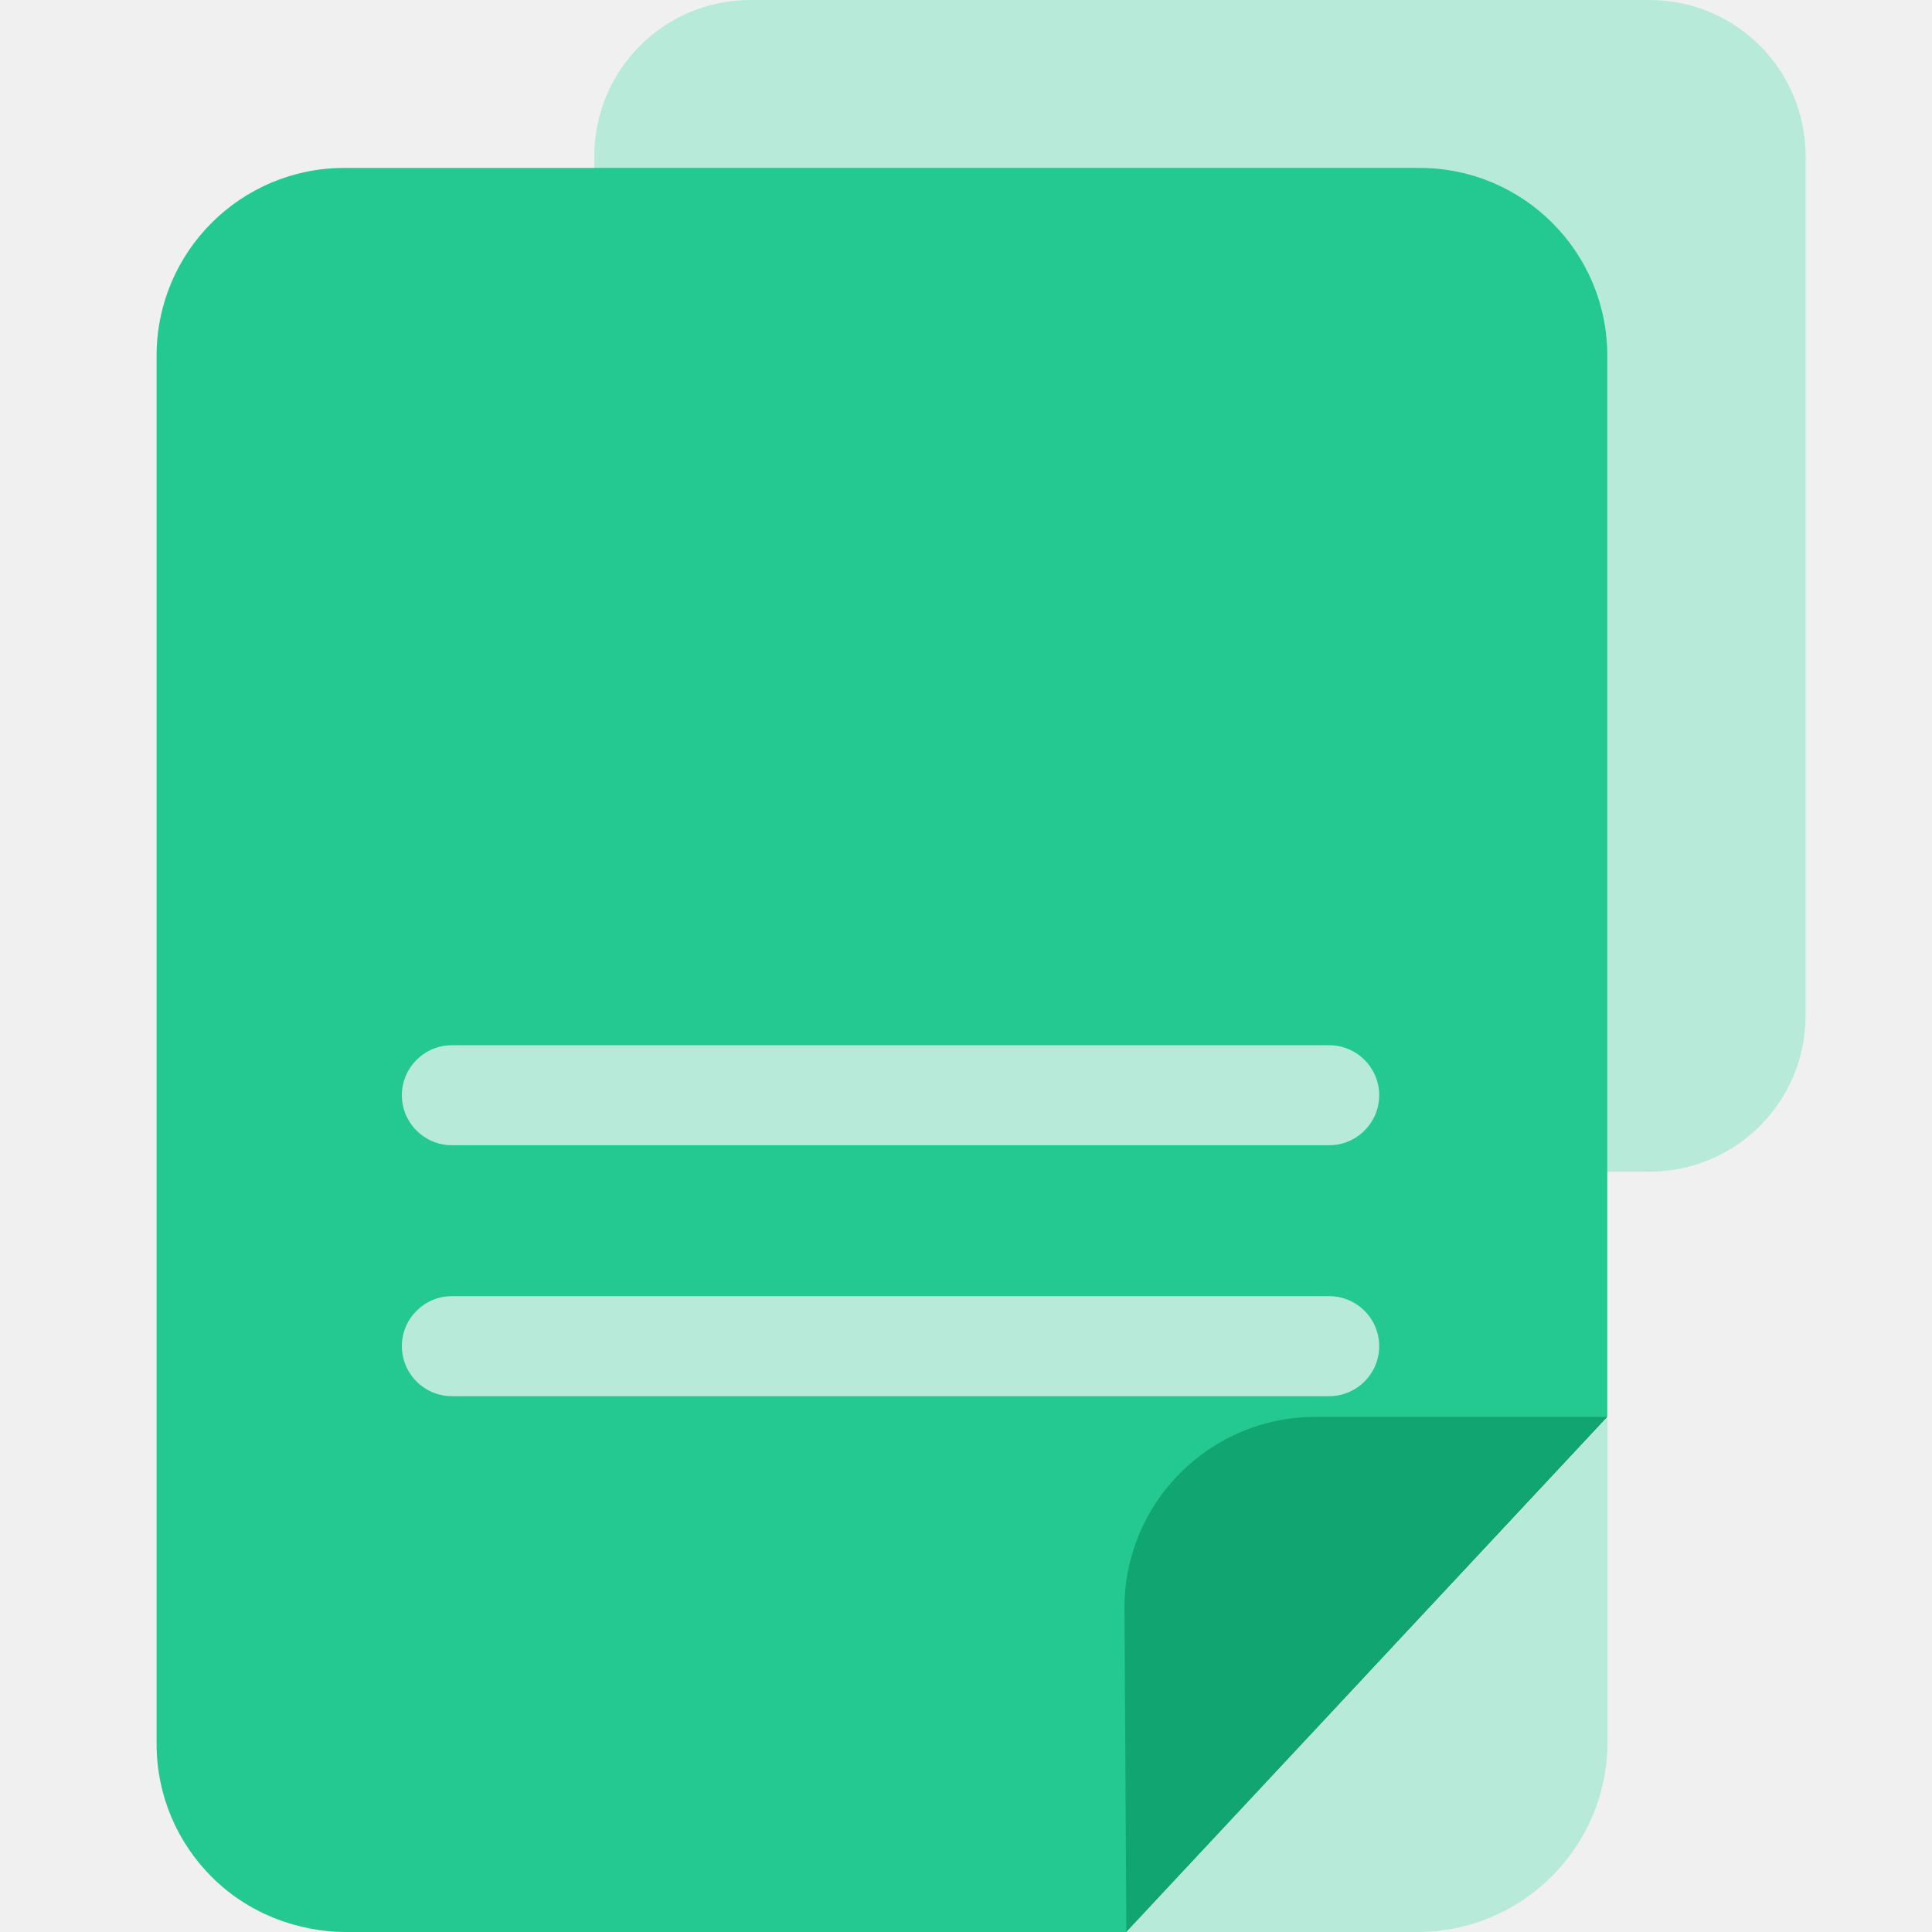
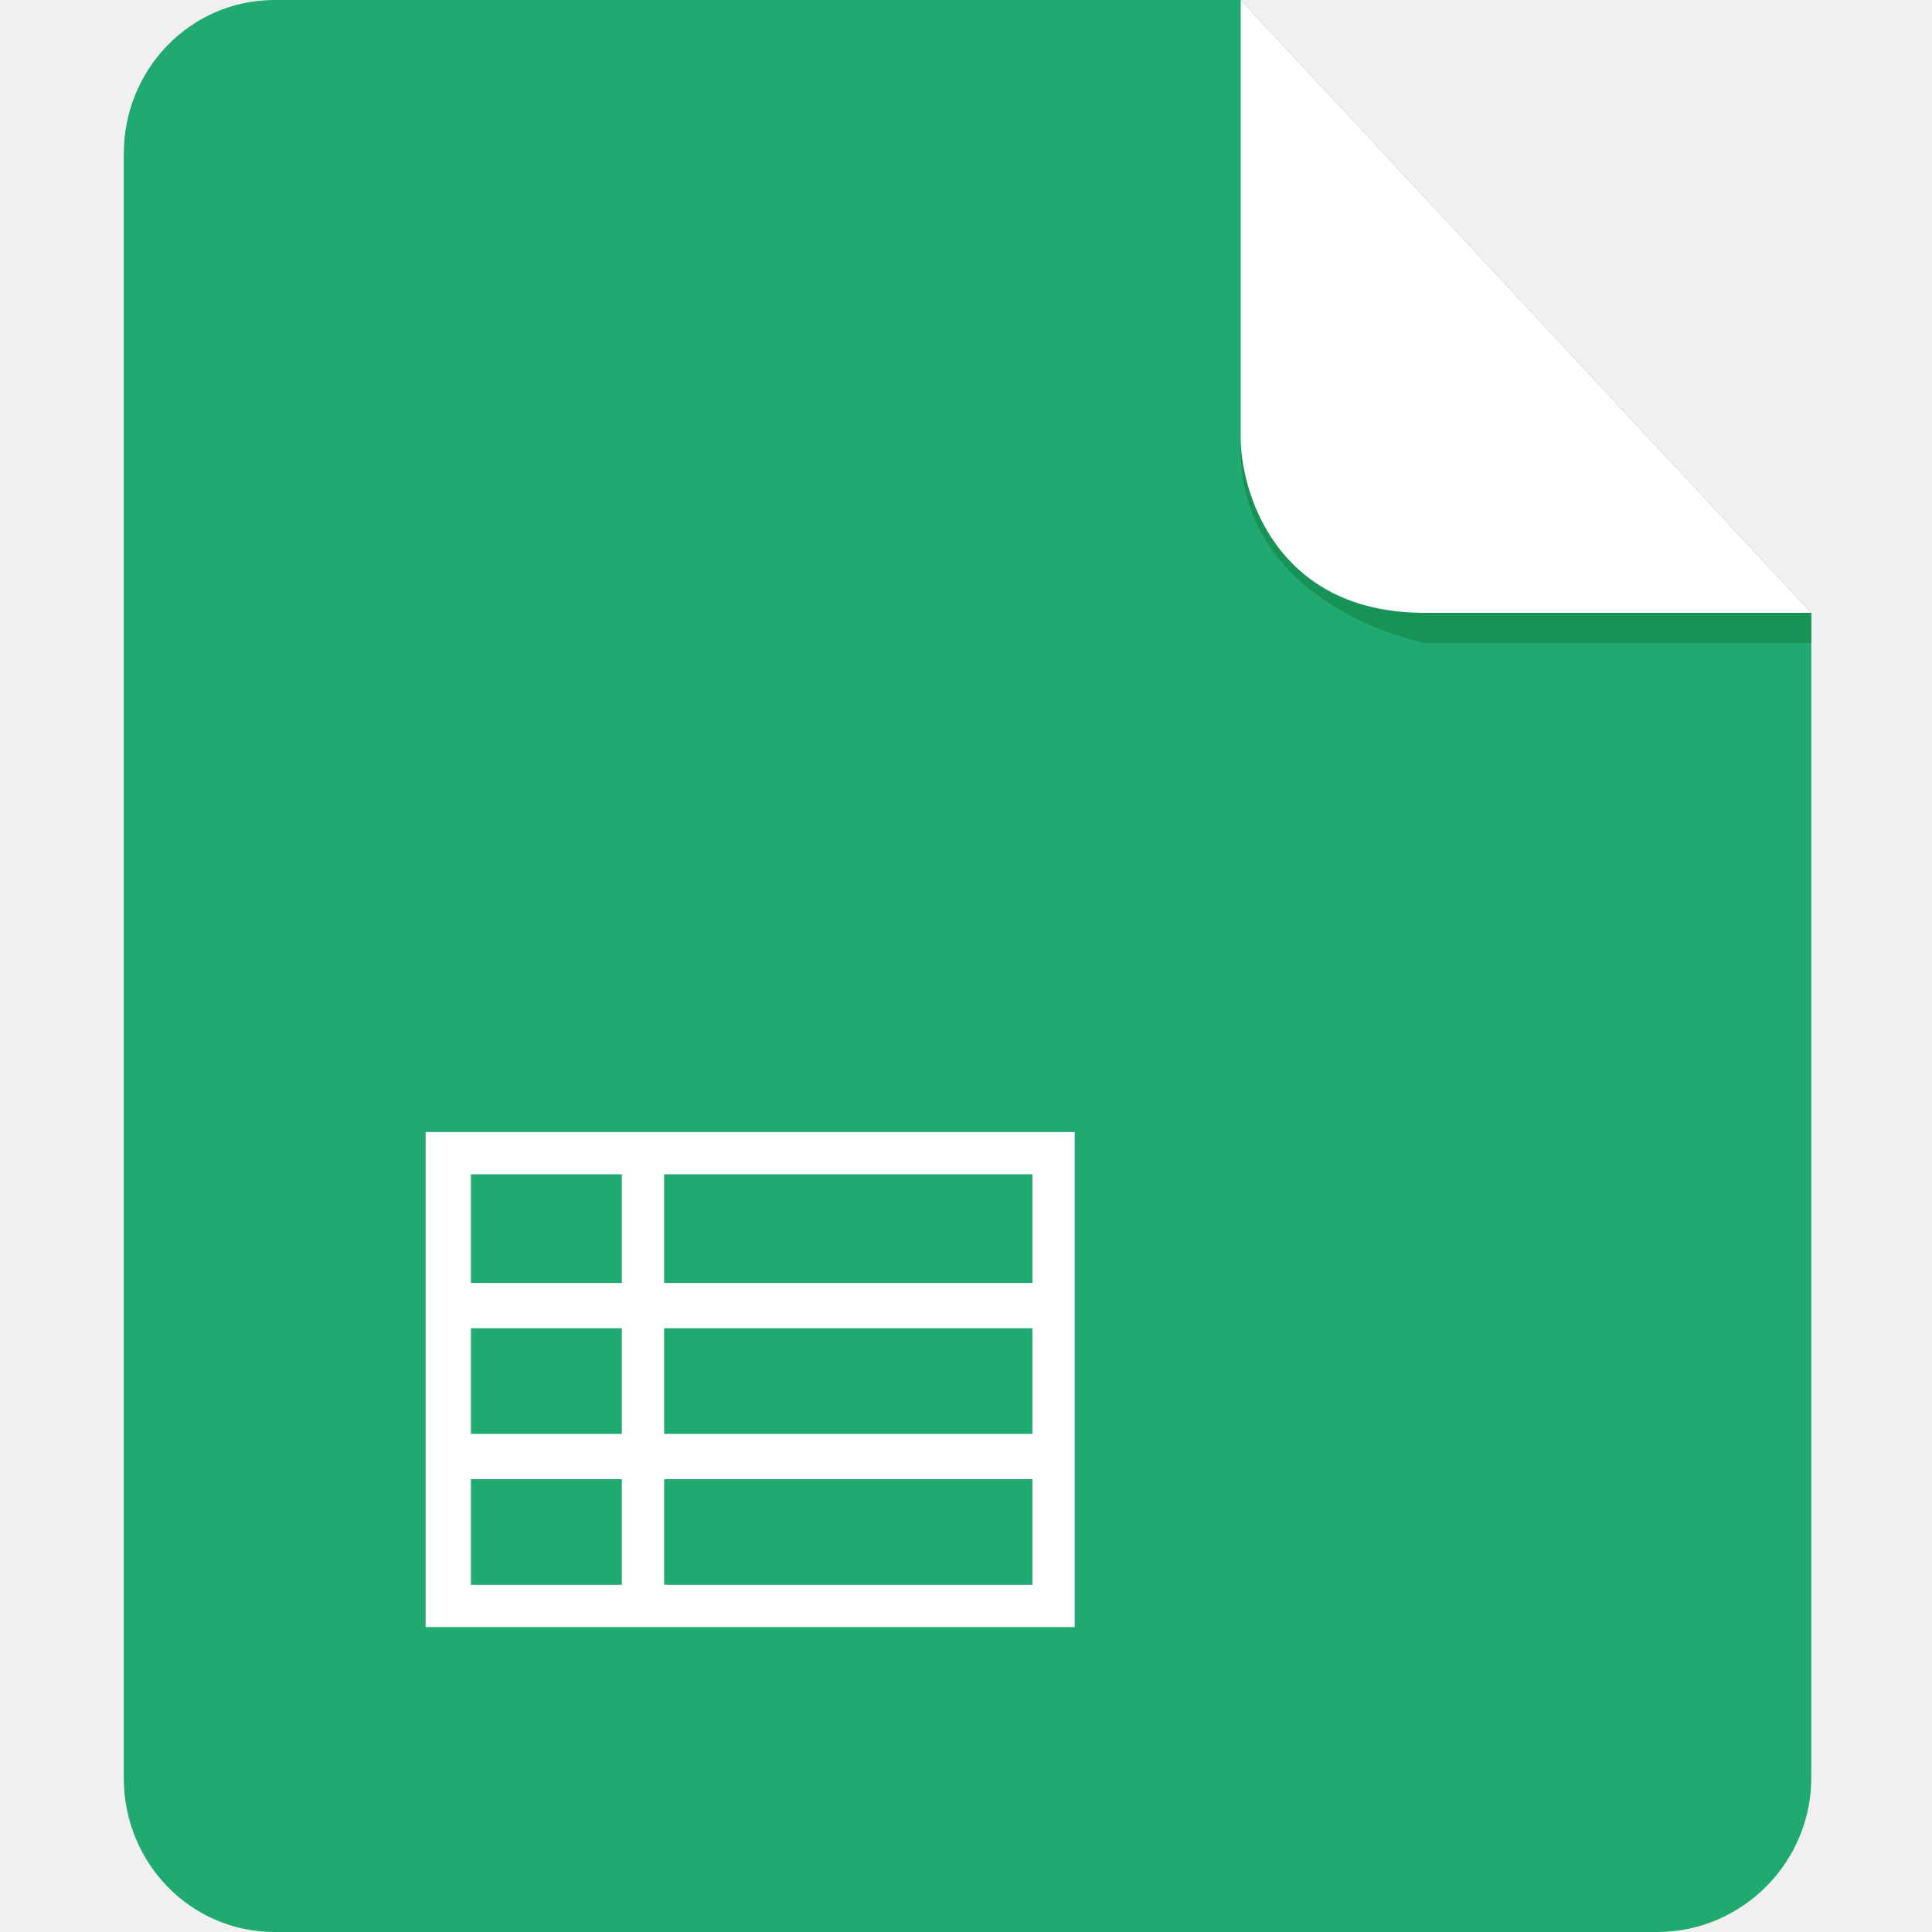
- <svg xmlns="http://www.w3.org/2000/svg" t="1777459372822" class="icon" viewBox="0 0 1024 1024" version="1.1" p-id="18930" width="200" height="200">
-   <path d="M874.3 621H397.7c-45.7 0-82.7-37-82.7-82.7V82.7C315 37 352 0 397.7 0h476.6C920 0 957 37 957 82.7v455.6c0 45.7-37 82.7-82.7 82.7z" fill="#B8EADA" p-id="18931" />
-   <path d="M597.2 1024H182.6c-6.6 0-41.9-0.7-70.4-29.2-18-18-29.2-42.9-29.2-70.4V188.5c0-55 44.6-99.5 99.5-99.5h569.9c55 0 99.5 44.6 99.5 99.5v562.2C597 1024 852 751 597.2 1024z" fill="#24C891" p-id="18932" />
-   <path d="M597 1024l-1-171.9c0-55.8 45.3-101.1 101.1-101.1H852l-255 273z" fill="#11A572" p-id="18933" />
-   <path d="M852 751v172.3c0 55.6-45.1 100.7-100.7 100.7H597l255-273zM704.5 607h-465c-14.6 0-26.5-11.9-26.5-26.5s11.9-26.5 26.5-26.5h465c14.6 0 26.5 11.9 26.5 26.5S719.1 607 704.5 607zM704.5 740h-465c-14.6 0-26.5-11.9-26.5-26.5s11.9-26.5 26.5-26.5h465c14.6 0 26.5 11.9 26.5 26.5S719.1 740 704.5 740z" fill="#B8EADA" p-id="18934" />
+ <svg xmlns="http://www.w3.org/2000/svg" t="1777459570753" class="icon" viewBox="0 0 1024 1024" version="1.1" p-id="20078" width="200" height="200">
+   <path d="M145.6 0c-44.8 0-80 36.8-80 81.6v860.8c0 44.8 35.2 81.6 80 81.6h732.8c44.8 0 81.6-36.8 81.6-81.6V324.8L657.6 0h-512z" fill="#20A971" p-id="20079" />
+   <path d="M225.6 600v262.4h344V600H225.6z m104 240h-80V784h80v56z m0-80h-80V704h80v56z m0-80h-80v-57.6h80v57.6z m217.6 160H352V784h195.2v56z m0-80H352V704h195.2v56z m0-80H352v-57.6h195.2v57.6z" fill="#FFFFFF" p-id="20080" />
+   <path d="M960 324.8v16H755.2s-100.8-19.2-97.6-107.2c0 0 3.2 91.2 96 91.2H960z" fill="#189355" p-id="20081" />
+   <path d="M657.6 0v232c0 27.2 17.6 92.8 97.6 92.8H960L657.6 0z" fill="#FFFFFF" p-id="20082" />
</svg>
